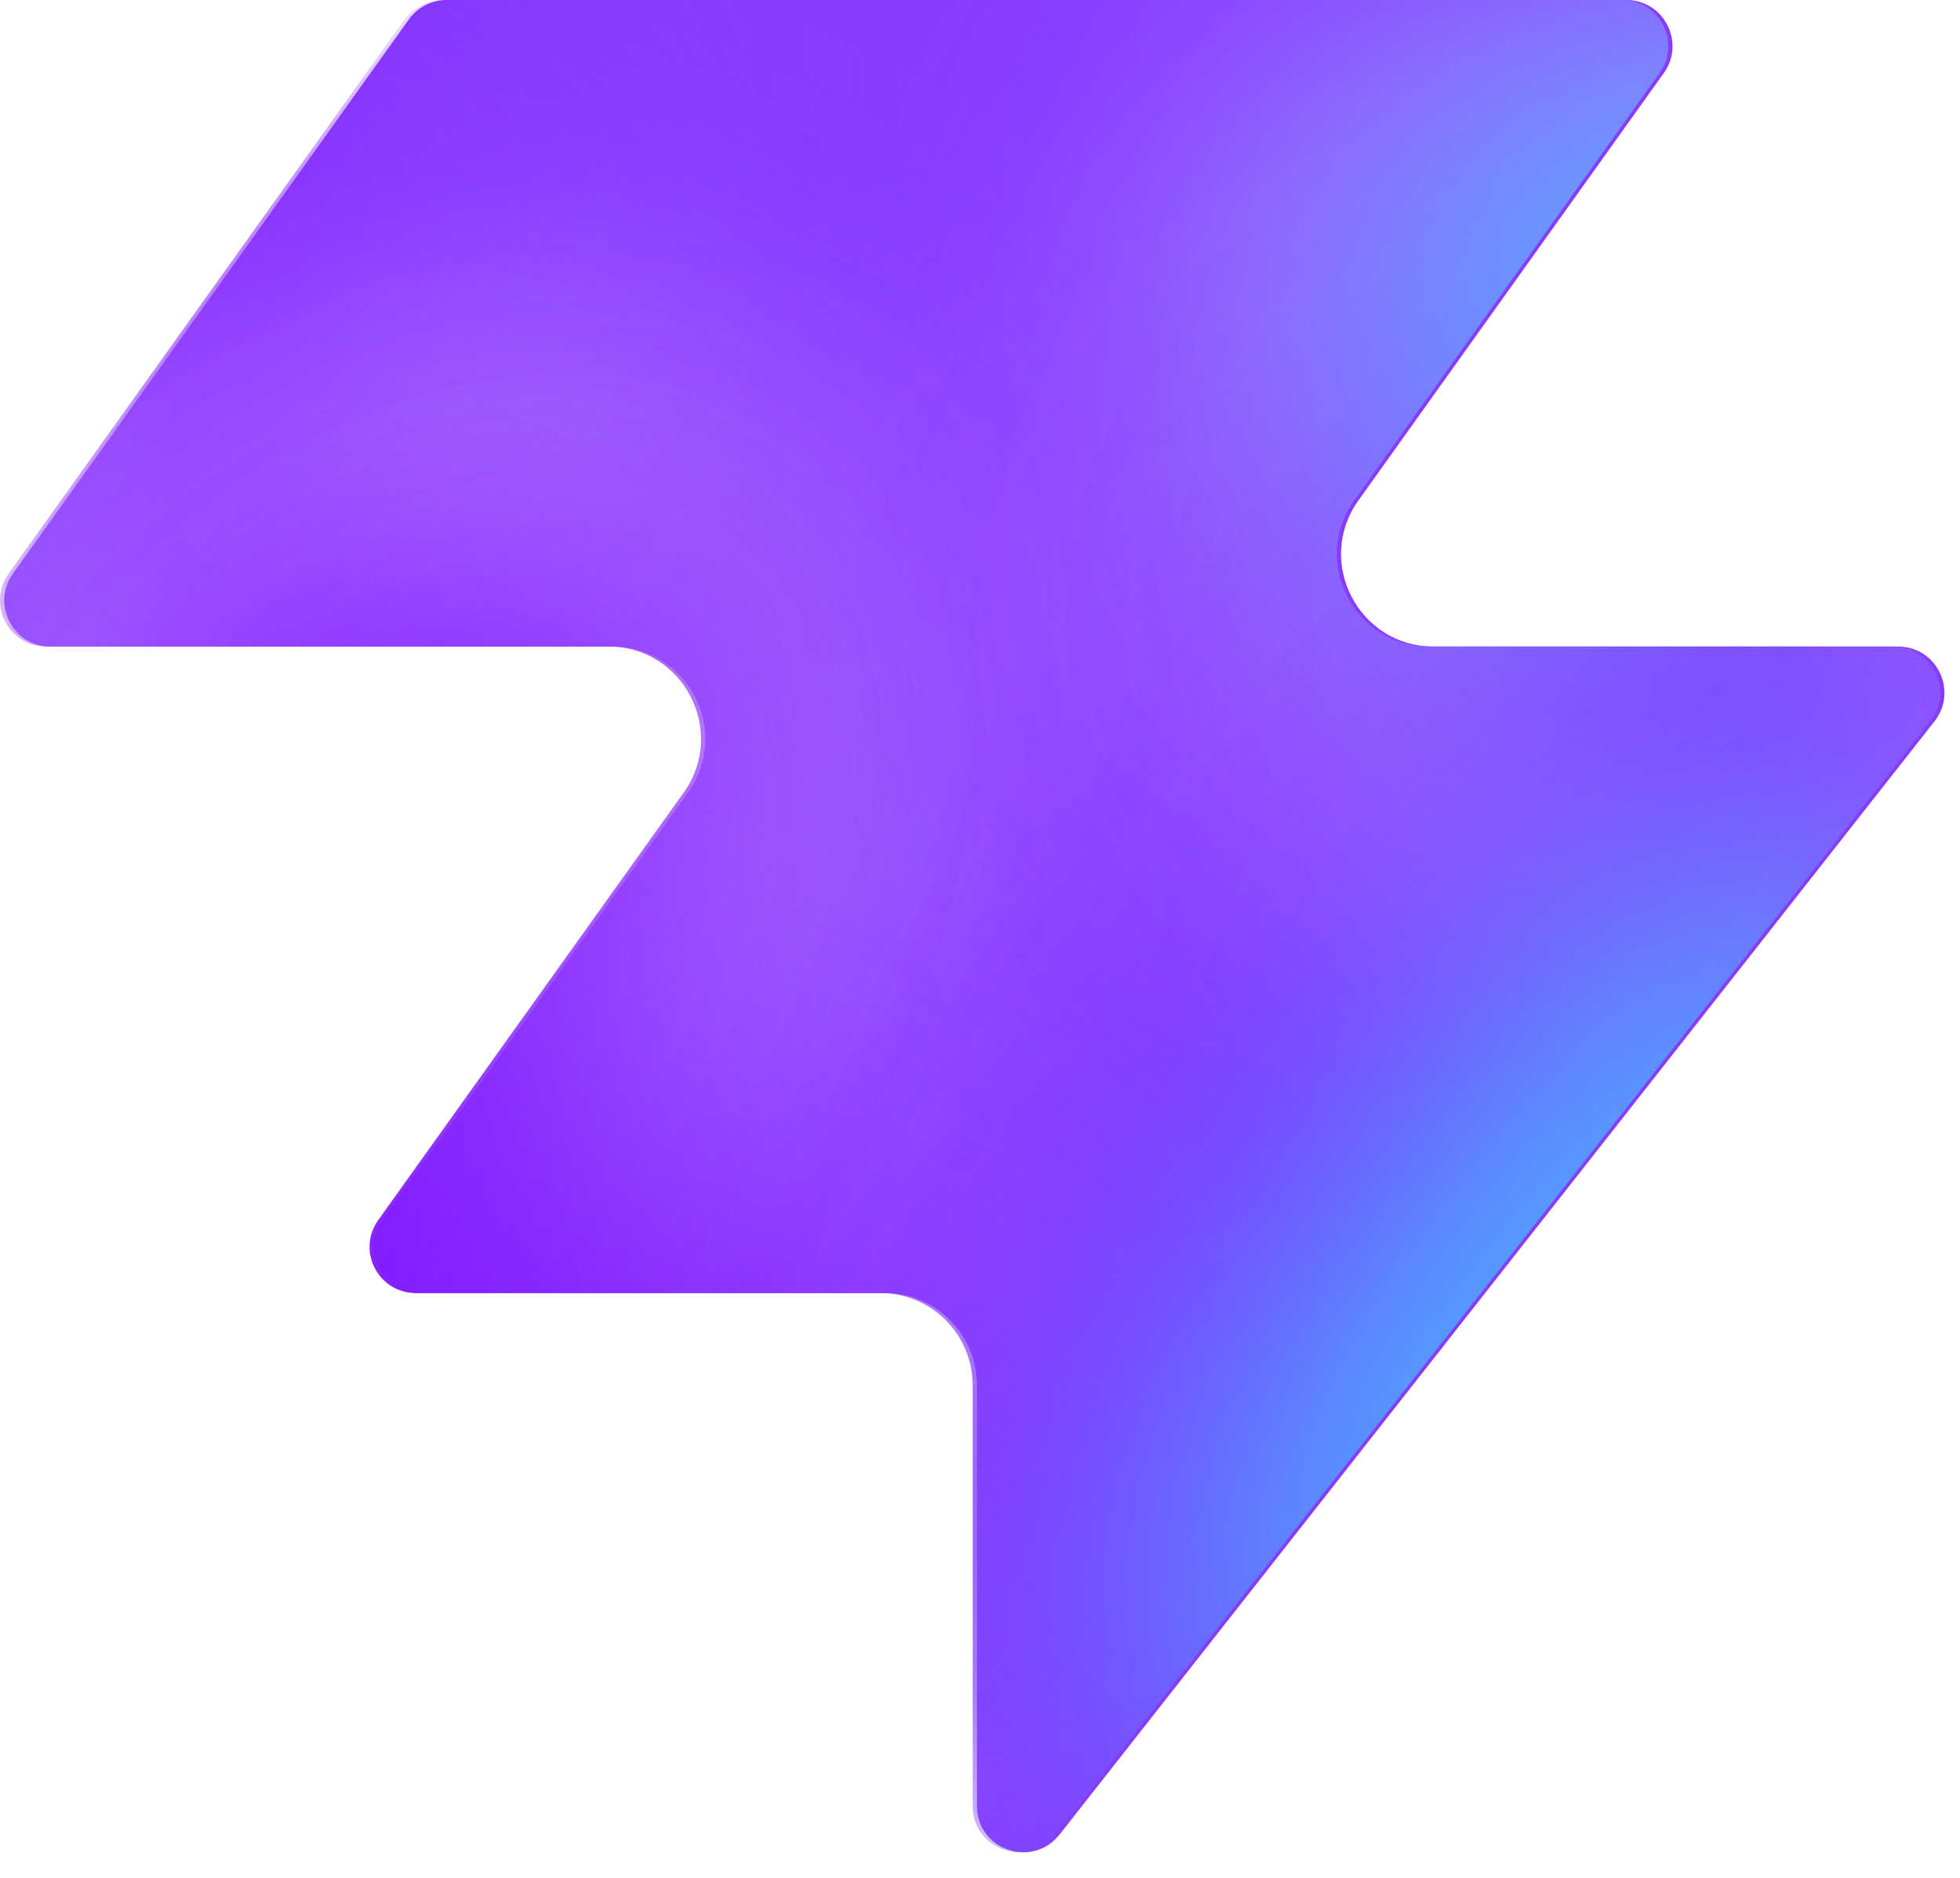
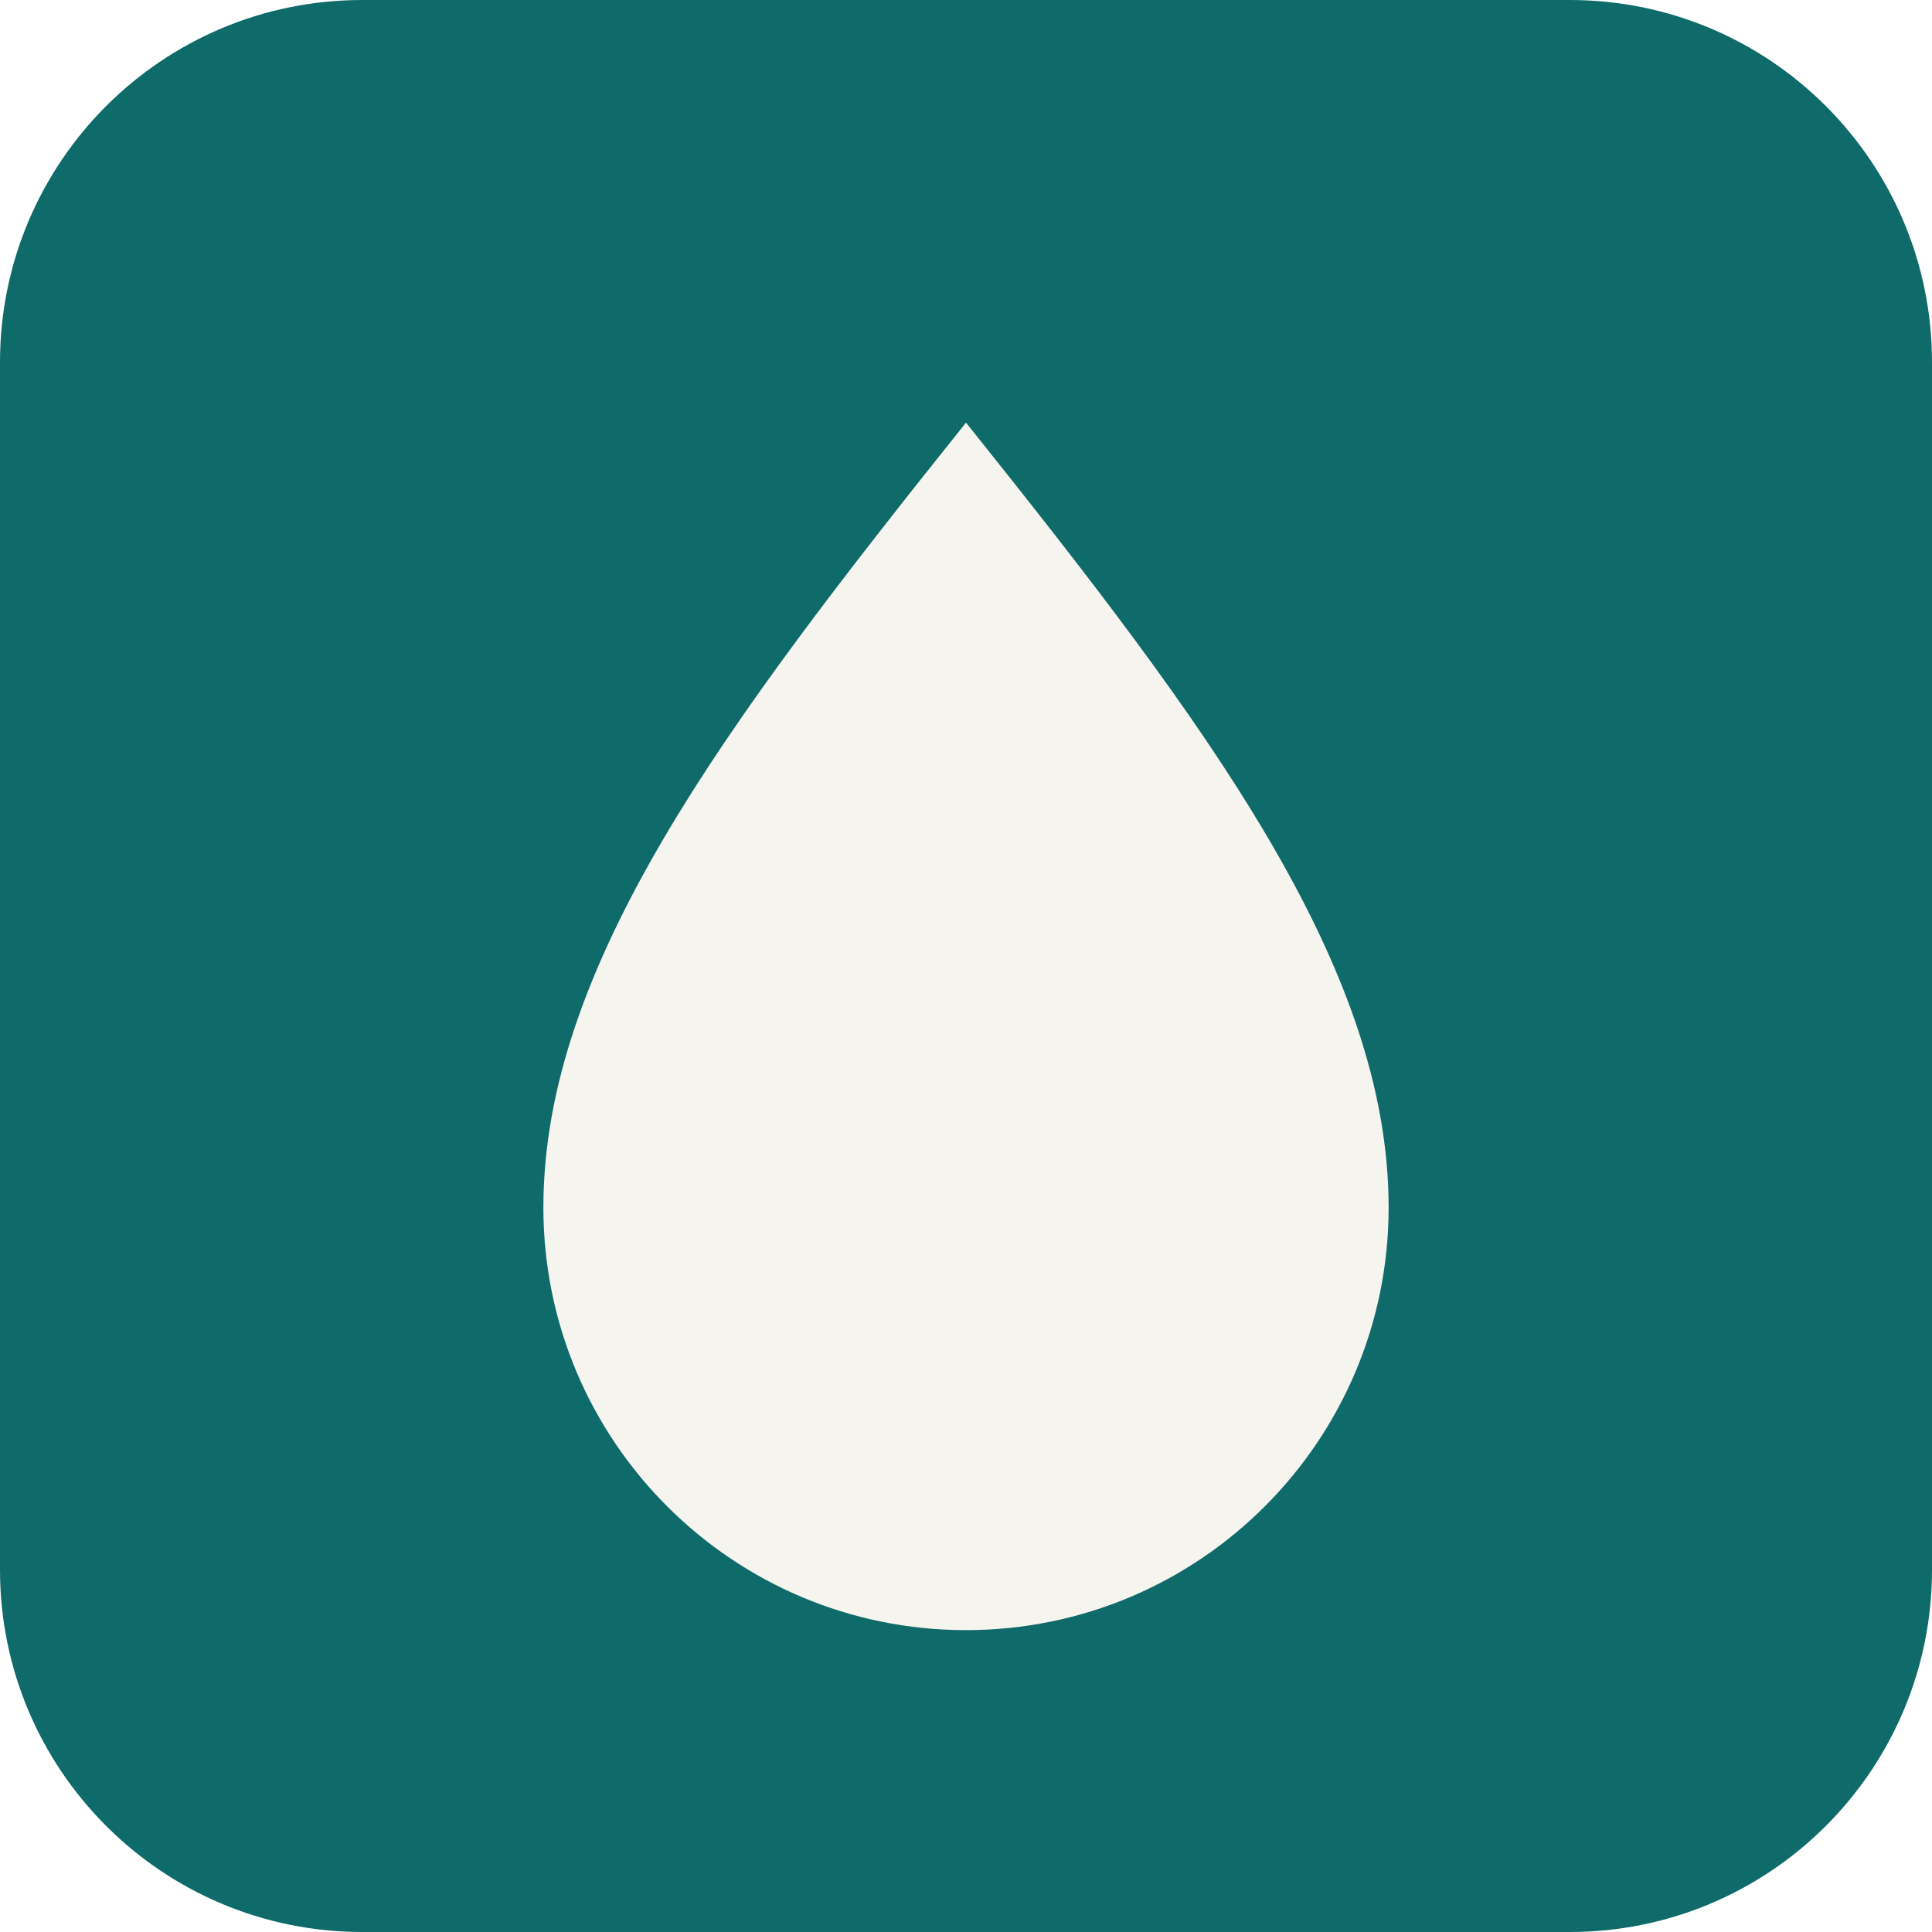
- <svg xmlns="http://www.w3.org/2000/svg" width="48" height="46" fill="none" viewBox="0 0 48 46">
-   <path fill="#863bff" d="M25.946 44.938c-.664.845-2.021.375-2.021-.698V33.937a2.26 2.26 0 0 0-2.262-2.262H10.287c-.92 0-1.456-1.04-.92-1.788l7.48-10.471c1.07-1.497 0-3.578-1.842-3.578H1.237c-.92 0-1.456-1.04-.92-1.788L10.013.474c.214-.297.556-.474.92-.474h28.894c.92 0 1.456 1.04.92 1.788l-7.48 10.471c-1.07 1.498 0 3.579 1.842 3.579h11.377c.943 0 1.473 1.088.89 1.83L25.947 44.94z" style="fill:#863bff;fill:color(display-p3 .525 .23 1);fill-opacity:1" />
-   <mask id="a" width="48" height="46" x="0" y="0" maskUnits="userSpaceOnUse" style="mask-type:alpha">
-     <path fill="#000" d="M25.842 44.938c-.664.844-2.021.375-2.021-.698V33.937a2.26 2.26 0 0 0-2.262-2.262H10.183c-.92 0-1.456-1.04-.92-1.788l7.48-10.471c1.07-1.498 0-3.579-1.842-3.579H1.133c-.92 0-1.456-1.04-.92-1.787L9.91.473c.214-.297.556-.474.92-.474h28.894c.92 0 1.456 1.04.92 1.788l-7.48 10.471c-1.07 1.498 0 3.578 1.842 3.578h11.377c.943 0 1.473 1.088.89 1.832L25.843 44.94z" style="fill:#000;fill-opacity:1" />
-   </mask>
-   <g mask="url(#a)">
-     <g filter="url(#b)">
-       <ellipse cx="5.508" cy="14.704" fill="#ede6ff" rx="5.508" ry="14.704" style="fill:#ede6ff;fill:color(display-p3 .927 .903 1);fill-opacity:1" transform="matrix(.00324 1 1 -.00324 -4.47 31.516)" />
-     </g>
-     <g filter="url(#c)">
-       <ellipse cx="10.399" cy="29.851" fill="#ede6ff" rx="10.399" ry="29.851" style="fill:#ede6ff;fill:color(display-p3 .927 .903 1);fill-opacity:1" transform="matrix(.00324 1 1 -.00324 -39.328 7.883)" />
-     </g>
-     <g filter="url(#d)">
-       <ellipse cx="5.508" cy="30.487" fill="#7e14ff" rx="5.508" ry="30.487" style="fill:#7e14ff;fill:color(display-p3 .492 .077 1);fill-opacity:1" transform="rotate(89.814 -25.913 -14.639)scale(1 -1)" />
-     </g>
-     <g filter="url(#e)">
-       <ellipse cx="5.508" cy="30.599" fill="#7e14ff" rx="5.508" ry="30.599" style="fill:#7e14ff;fill:color(display-p3 .492 .077 1);fill-opacity:1" transform="rotate(89.814 -32.644 -3.334)scale(1 -1)" />
-     </g>
-     <g filter="url(#f)">
-       <ellipse cx="5.508" cy="30.599" fill="#7e14ff" rx="5.508" ry="30.599" style="fill:#7e14ff;fill:color(display-p3 .492 .077 1);fill-opacity:1" transform="matrix(.00324 1 1 -.00324 -34.34 30.47)" />
-     </g>
-     <g filter="url(#g)">
-       <ellipse cx="14.072" cy="22.078" fill="#ede6ff" rx="14.072" ry="22.078" style="fill:#ede6ff;fill:color(display-p3 .927 .903 1);fill-opacity:1" transform="rotate(93.35 24.506 48.493)scale(-1 1)" />
-     </g>
-     <g filter="url(#h)">
-       <ellipse cx="3.47" cy="21.501" fill="#7e14ff" rx="3.47" ry="21.501" style="fill:#7e14ff;fill:color(display-p3 .492 .077 1);fill-opacity:1" transform="rotate(89.009 28.708 47.59)scale(-1 1)" />
-     </g>
-     <g filter="url(#i)">
-       <ellipse cx="3.47" cy="21.501" fill="#7e14ff" rx="3.47" ry="21.501" style="fill:#7e14ff;fill:color(display-p3 .492 .077 1);fill-opacity:1" transform="rotate(89.009 28.708 47.59)scale(-1 1)" />
-     </g>
-     <g filter="url(#j)">
-       <ellipse cx=".387" cy="8.972" fill="#7e14ff" rx="4.407" ry="29.108" style="fill:#7e14ff;fill:color(display-p3 .492 .077 1);fill-opacity:1" transform="rotate(39.51 .387 8.972)" />
-     </g>
-     <g filter="url(#k)">
-       <ellipse cx="47.523" cy="-6.092" fill="#7e14ff" rx="4.407" ry="29.108" style="fill:#7e14ff;fill:color(display-p3 .492 .077 1);fill-opacity:1" transform="rotate(37.892 47.523 -6.092)" />
-     </g>
-     <g filter="url(#l)">
-       <ellipse cx="41.412" cy="6.333" fill="#47bfff" rx="5.971" ry="9.665" style="fill:#47bfff;fill:color(display-p3 .28 .748 1);fill-opacity:1" transform="rotate(37.892 41.412 6.333)" />
-     </g>
-     <g filter="url(#m)">
-       <ellipse cx="-1.879" cy="38.332" fill="#7e14ff" rx="4.407" ry="29.108" style="fill:#7e14ff;fill:color(display-p3 .492 .077 1);fill-opacity:1" transform="rotate(37.892 -1.88 38.332)" />
-     </g>
-     <g filter="url(#n)">
-       <ellipse cx="-1.879" cy="38.332" fill="#7e14ff" rx="4.407" ry="29.108" style="fill:#7e14ff;fill:color(display-p3 .492 .077 1);fill-opacity:1" transform="rotate(37.892 -1.88 38.332)" />
-     </g>
-     <g filter="url(#o)">
-       <ellipse cx="35.651" cy="29.907" fill="#7e14ff" rx="4.407" ry="29.108" style="fill:#7e14ff;fill:color(display-p3 .492 .077 1);fill-opacity:1" transform="rotate(37.892 35.651 29.907)" />
-     </g>
-     <g filter="url(#p)">
-       <ellipse cx="38.418" cy="32.4" fill="#47bfff" rx="5.971" ry="15.297" style="fill:#47bfff;fill:color(display-p3 .28 .748 1);fill-opacity:1" transform="rotate(37.892 38.418 32.4)" />
-     </g>
-   </g>
-   <defs>
-     <filter id="b" width="60.045" height="41.654" x="-19.77" y="16.149" color-interpolation-filters="sRGB" filterUnits="userSpaceOnUse">
-       <feFlood flood-opacity="0" result="BackgroundImageFix" />
-       <feBlend in="SourceGraphic" in2="BackgroundImageFix" result="shape" />
-       <feGaussianBlur result="effect1_foregroundBlur_2002_17158" stdDeviation="7.659" />
-     </filter>
-     <filter id="c" width="90.34" height="51.437" x="-54.613" y="-7.533" color-interpolation-filters="sRGB" filterUnits="userSpaceOnUse">
-       <feFlood flood-opacity="0" result="BackgroundImageFix" />
-       <feBlend in="SourceGraphic" in2="BackgroundImageFix" result="shape" />
-       <feGaussianBlur result="effect1_foregroundBlur_2002_17158" stdDeviation="7.659" />
-     </filter>
-     <filter id="d" width="79.355" height="29.4" x="-49.64" y="2.03" color-interpolation-filters="sRGB" filterUnits="userSpaceOnUse">
-       <feFlood flood-opacity="0" result="BackgroundImageFix" />
-       <feBlend in="SourceGraphic" in2="BackgroundImageFix" result="shape" />
-       <feGaussianBlur result="effect1_foregroundBlur_2002_17158" stdDeviation="4.596" />
-     </filter>
-     <filter id="e" width="79.579" height="29.4" x="-45.045" y="20.029" color-interpolation-filters="sRGB" filterUnits="userSpaceOnUse">
-       <feFlood flood-opacity="0" result="BackgroundImageFix" />
-       <feBlend in="SourceGraphic" in2="BackgroundImageFix" result="shape" />
-       <feGaussianBlur result="effect1_foregroundBlur_2002_17158" stdDeviation="4.596" />
-     </filter>
-     <filter id="f" width="79.579" height="29.4" x="-43.513" y="21.178" color-interpolation-filters="sRGB" filterUnits="userSpaceOnUse">
-       <feFlood flood-opacity="0" result="BackgroundImageFix" />
-       <feBlend in="SourceGraphic" in2="BackgroundImageFix" result="shape" />
-       <feGaussianBlur result="effect1_foregroundBlur_2002_17158" stdDeviation="4.596" />
-     </filter>
-     <filter id="g" width="74.749" height="58.852" x="15.756" y="-17.901" color-interpolation-filters="sRGB" filterUnits="userSpaceOnUse">
-       <feFlood flood-opacity="0" result="BackgroundImageFix" />
-       <feBlend in="SourceGraphic" in2="BackgroundImageFix" result="shape" />
-       <feGaussianBlur result="effect1_foregroundBlur_2002_17158" stdDeviation="7.659" />
-     </filter>
-     <filter id="h" width="61.377" height="25.362" x="23.548" y="2.284" color-interpolation-filters="sRGB" filterUnits="userSpaceOnUse">
-       <feFlood flood-opacity="0" result="BackgroundImageFix" />
-       <feBlend in="SourceGraphic" in2="BackgroundImageFix" result="shape" />
-       <feGaussianBlur result="effect1_foregroundBlur_2002_17158" stdDeviation="4.596" />
-     </filter>
-     <filter id="i" width="61.377" height="25.362" x="23.548" y="2.284" color-interpolation-filters="sRGB" filterUnits="userSpaceOnUse">
-       <feFlood flood-opacity="0" result="BackgroundImageFix" />
-       <feBlend in="SourceGraphic" in2="BackgroundImageFix" result="shape" />
-       <feGaussianBlur result="effect1_foregroundBlur_2002_17158" stdDeviation="4.596" />
-     </filter>
-     <filter id="j" width="56.045" height="63.649" x="-27.636" y="-22.853" color-interpolation-filters="sRGB" filterUnits="userSpaceOnUse">
-       <feFlood flood-opacity="0" result="BackgroundImageFix" />
-       <feBlend in="SourceGraphic" in2="BackgroundImageFix" result="shape" />
-       <feGaussianBlur result="effect1_foregroundBlur_2002_17158" stdDeviation="4.596" />
-     </filter>
-     <filter id="k" width="54.814" height="64.646" x="20.116" y="-38.415" color-interpolation-filters="sRGB" filterUnits="userSpaceOnUse">
-       <feFlood flood-opacity="0" result="BackgroundImageFix" />
-       <feBlend in="SourceGraphic" in2="BackgroundImageFix" result="shape" />
-       <feGaussianBlur result="effect1_foregroundBlur_2002_17158" stdDeviation="4.596" />
-     </filter>
-     <filter id="l" width="33.541" height="35.313" x="24.641" y="-11.323" color-interpolation-filters="sRGB" filterUnits="userSpaceOnUse">
-       <feFlood flood-opacity="0" result="BackgroundImageFix" />
-       <feBlend in="SourceGraphic" in2="BackgroundImageFix" result="shape" />
-       <feGaussianBlur result="effect1_foregroundBlur_2002_17158" stdDeviation="4.596" />
-     </filter>
-     <filter id="m" width="54.814" height="64.646" x="-29.286" y="6.009" color-interpolation-filters="sRGB" filterUnits="userSpaceOnUse">
-       <feFlood flood-opacity="0" result="BackgroundImageFix" />
-       <feBlend in="SourceGraphic" in2="BackgroundImageFix" result="shape" />
-       <feGaussianBlur result="effect1_foregroundBlur_2002_17158" stdDeviation="4.596" />
-     </filter>
-     <filter id="n" width="54.814" height="64.646" x="-29.286" y="6.009" color-interpolation-filters="sRGB" filterUnits="userSpaceOnUse">
-       <feFlood flood-opacity="0" result="BackgroundImageFix" />
-       <feBlend in="SourceGraphic" in2="BackgroundImageFix" result="shape" />
-       <feGaussianBlur result="effect1_foregroundBlur_2002_17158" stdDeviation="4.596" />
-     </filter>
-     <filter id="o" width="54.814" height="64.646" x="8.244" y="-2.416" color-interpolation-filters="sRGB" filterUnits="userSpaceOnUse">
-       <feFlood flood-opacity="0" result="BackgroundImageFix" />
-       <feBlend in="SourceGraphic" in2="BackgroundImageFix" result="shape" />
-       <feGaussianBlur result="effect1_foregroundBlur_2002_17158" stdDeviation="4.596" />
-     </filter>
-     <filter id="p" width="39.409" height="43.623" x="18.713" y="10.588" color-interpolation-filters="sRGB" filterUnits="userSpaceOnUse">
-       <feFlood flood-opacity="0" result="BackgroundImageFix" />
-       <feBlend in="SourceGraphic" in2="BackgroundImageFix" result="shape" />
-       <feGaussianBlur result="effect1_foregroundBlur_2002_17158" stdDeviation="4.596" />
-     </filter>
-   </defs>
+ <svg xmlns="http://www.w3.org/2000/svg" viewBox="0 0 32 32">
+   <rect width="32" height="32" rx="6" fill="#0f6a6a" />
+   <path fill="#f6f4ef" d="M16 7c4 5 7 9 7 13a7 7 0 1 1-14 0c0-4 3-8 7-13z" />
</svg>
